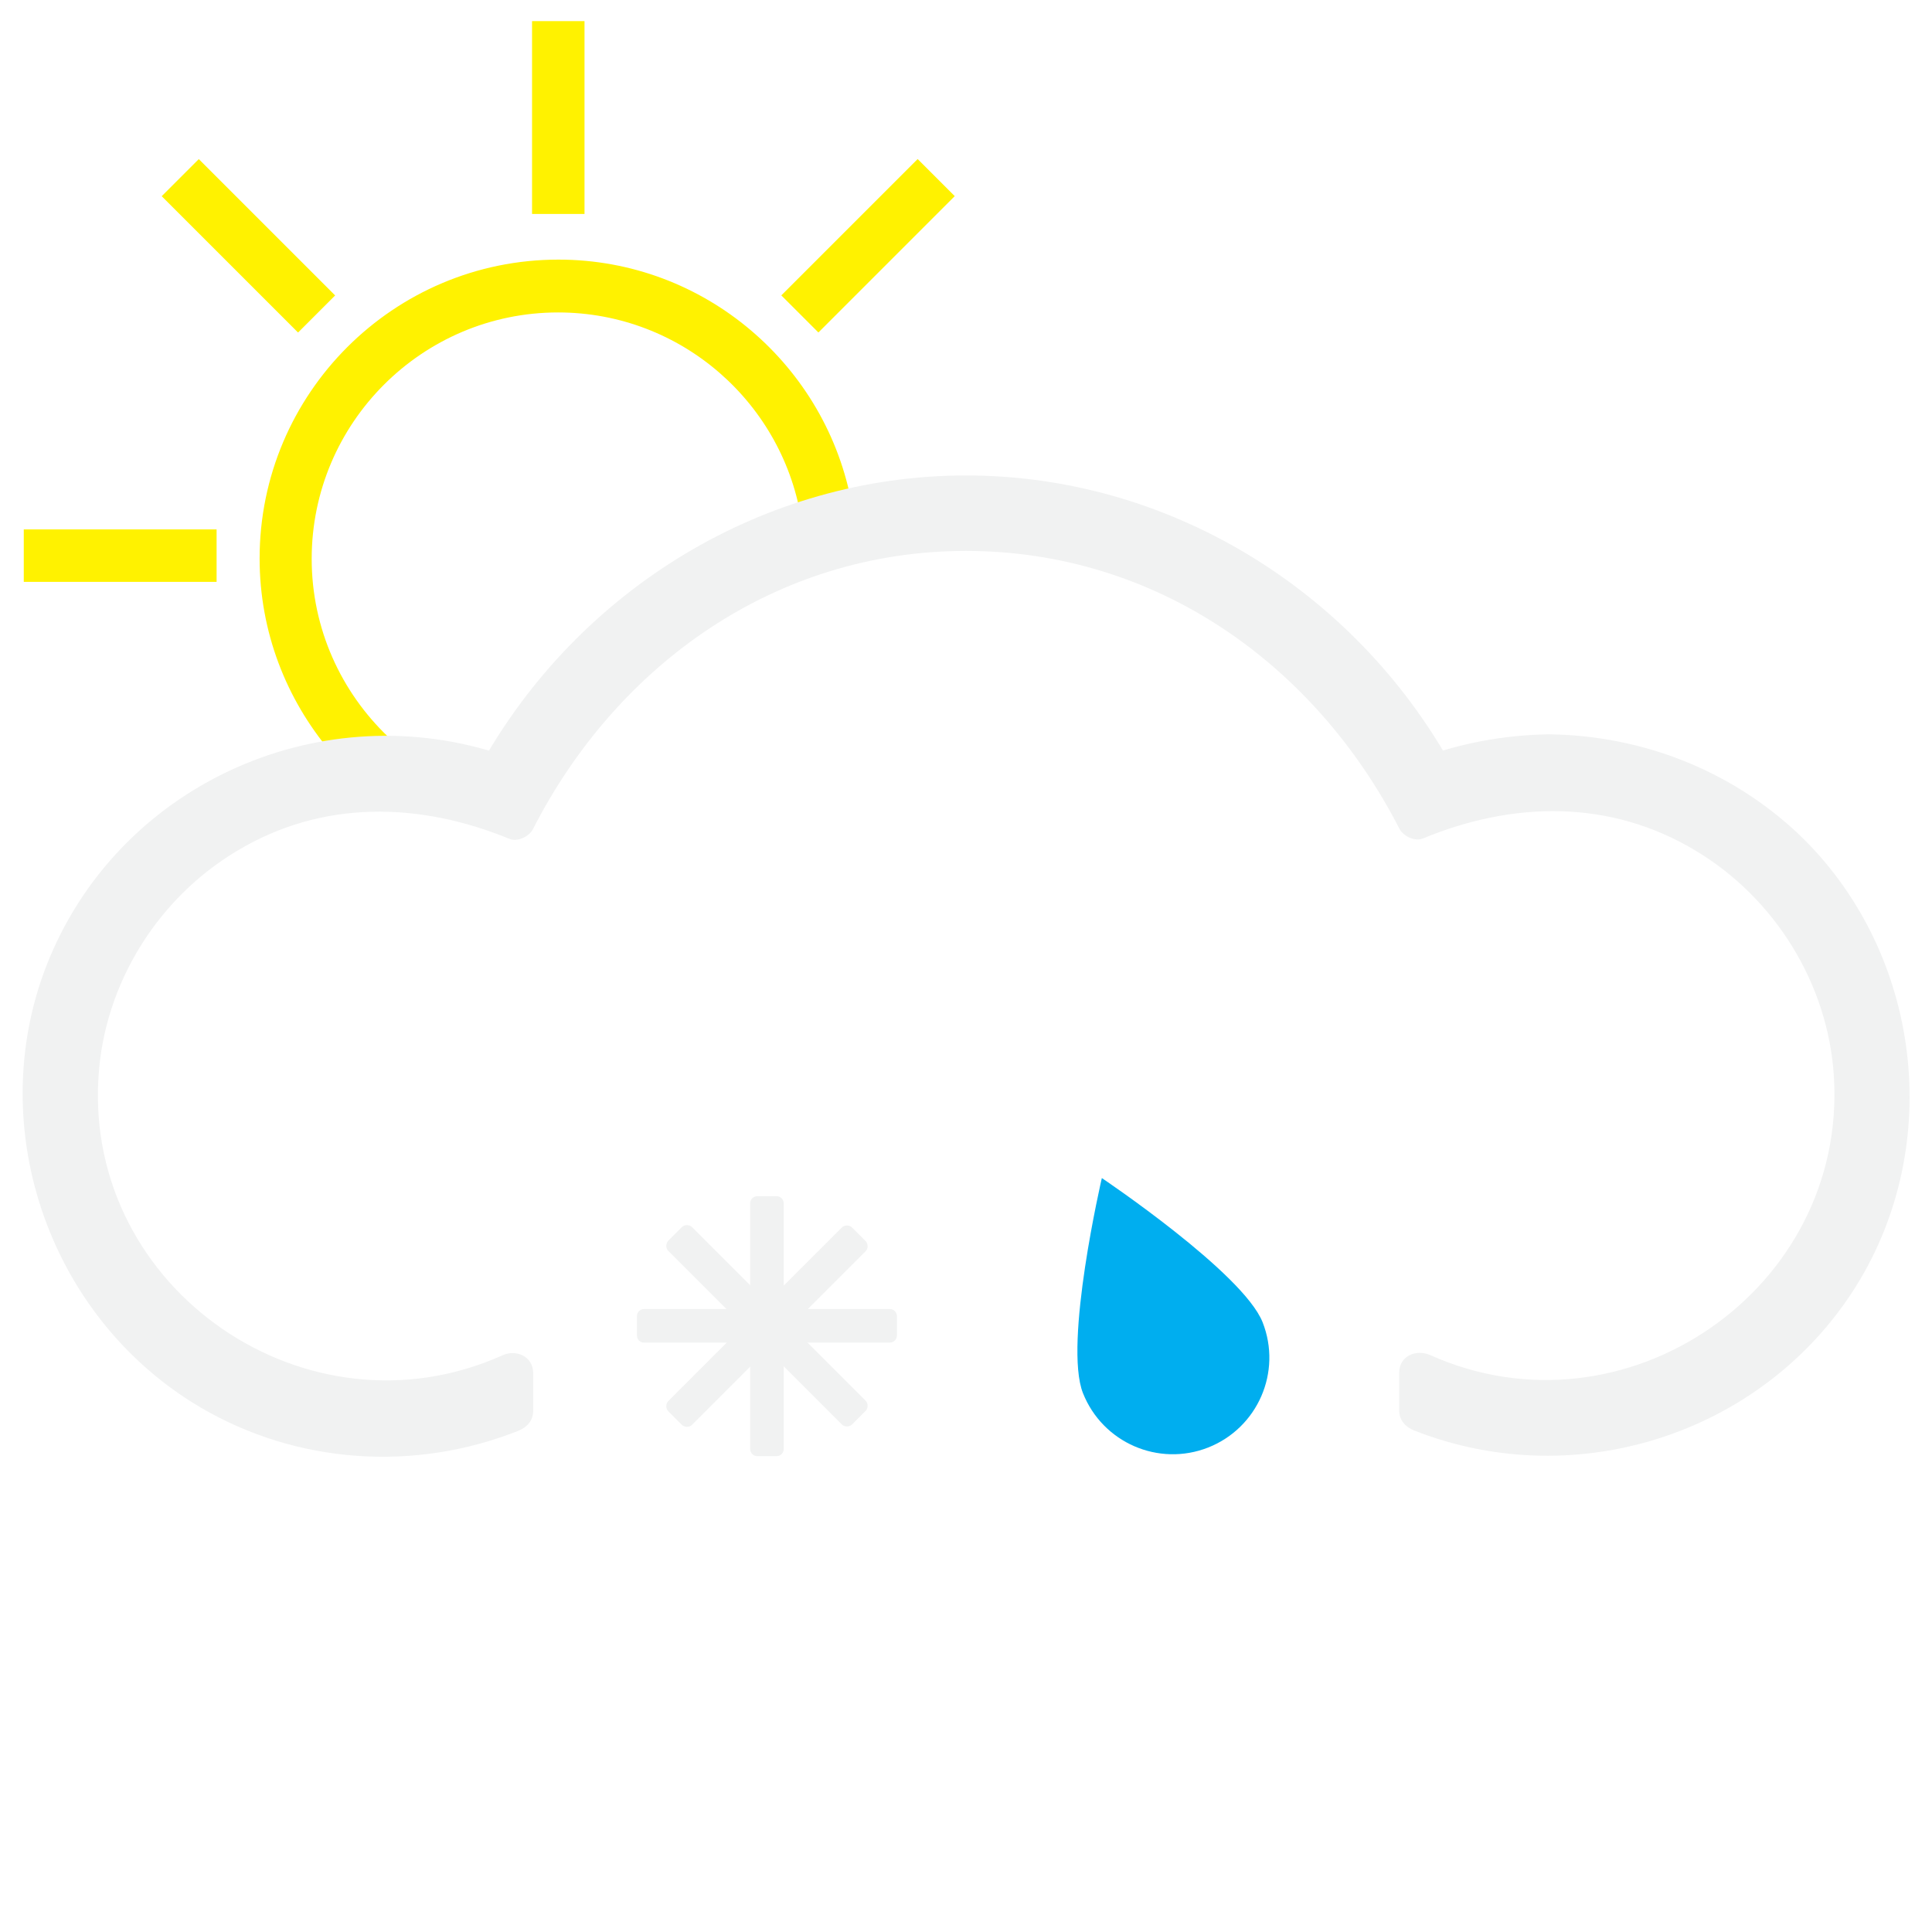
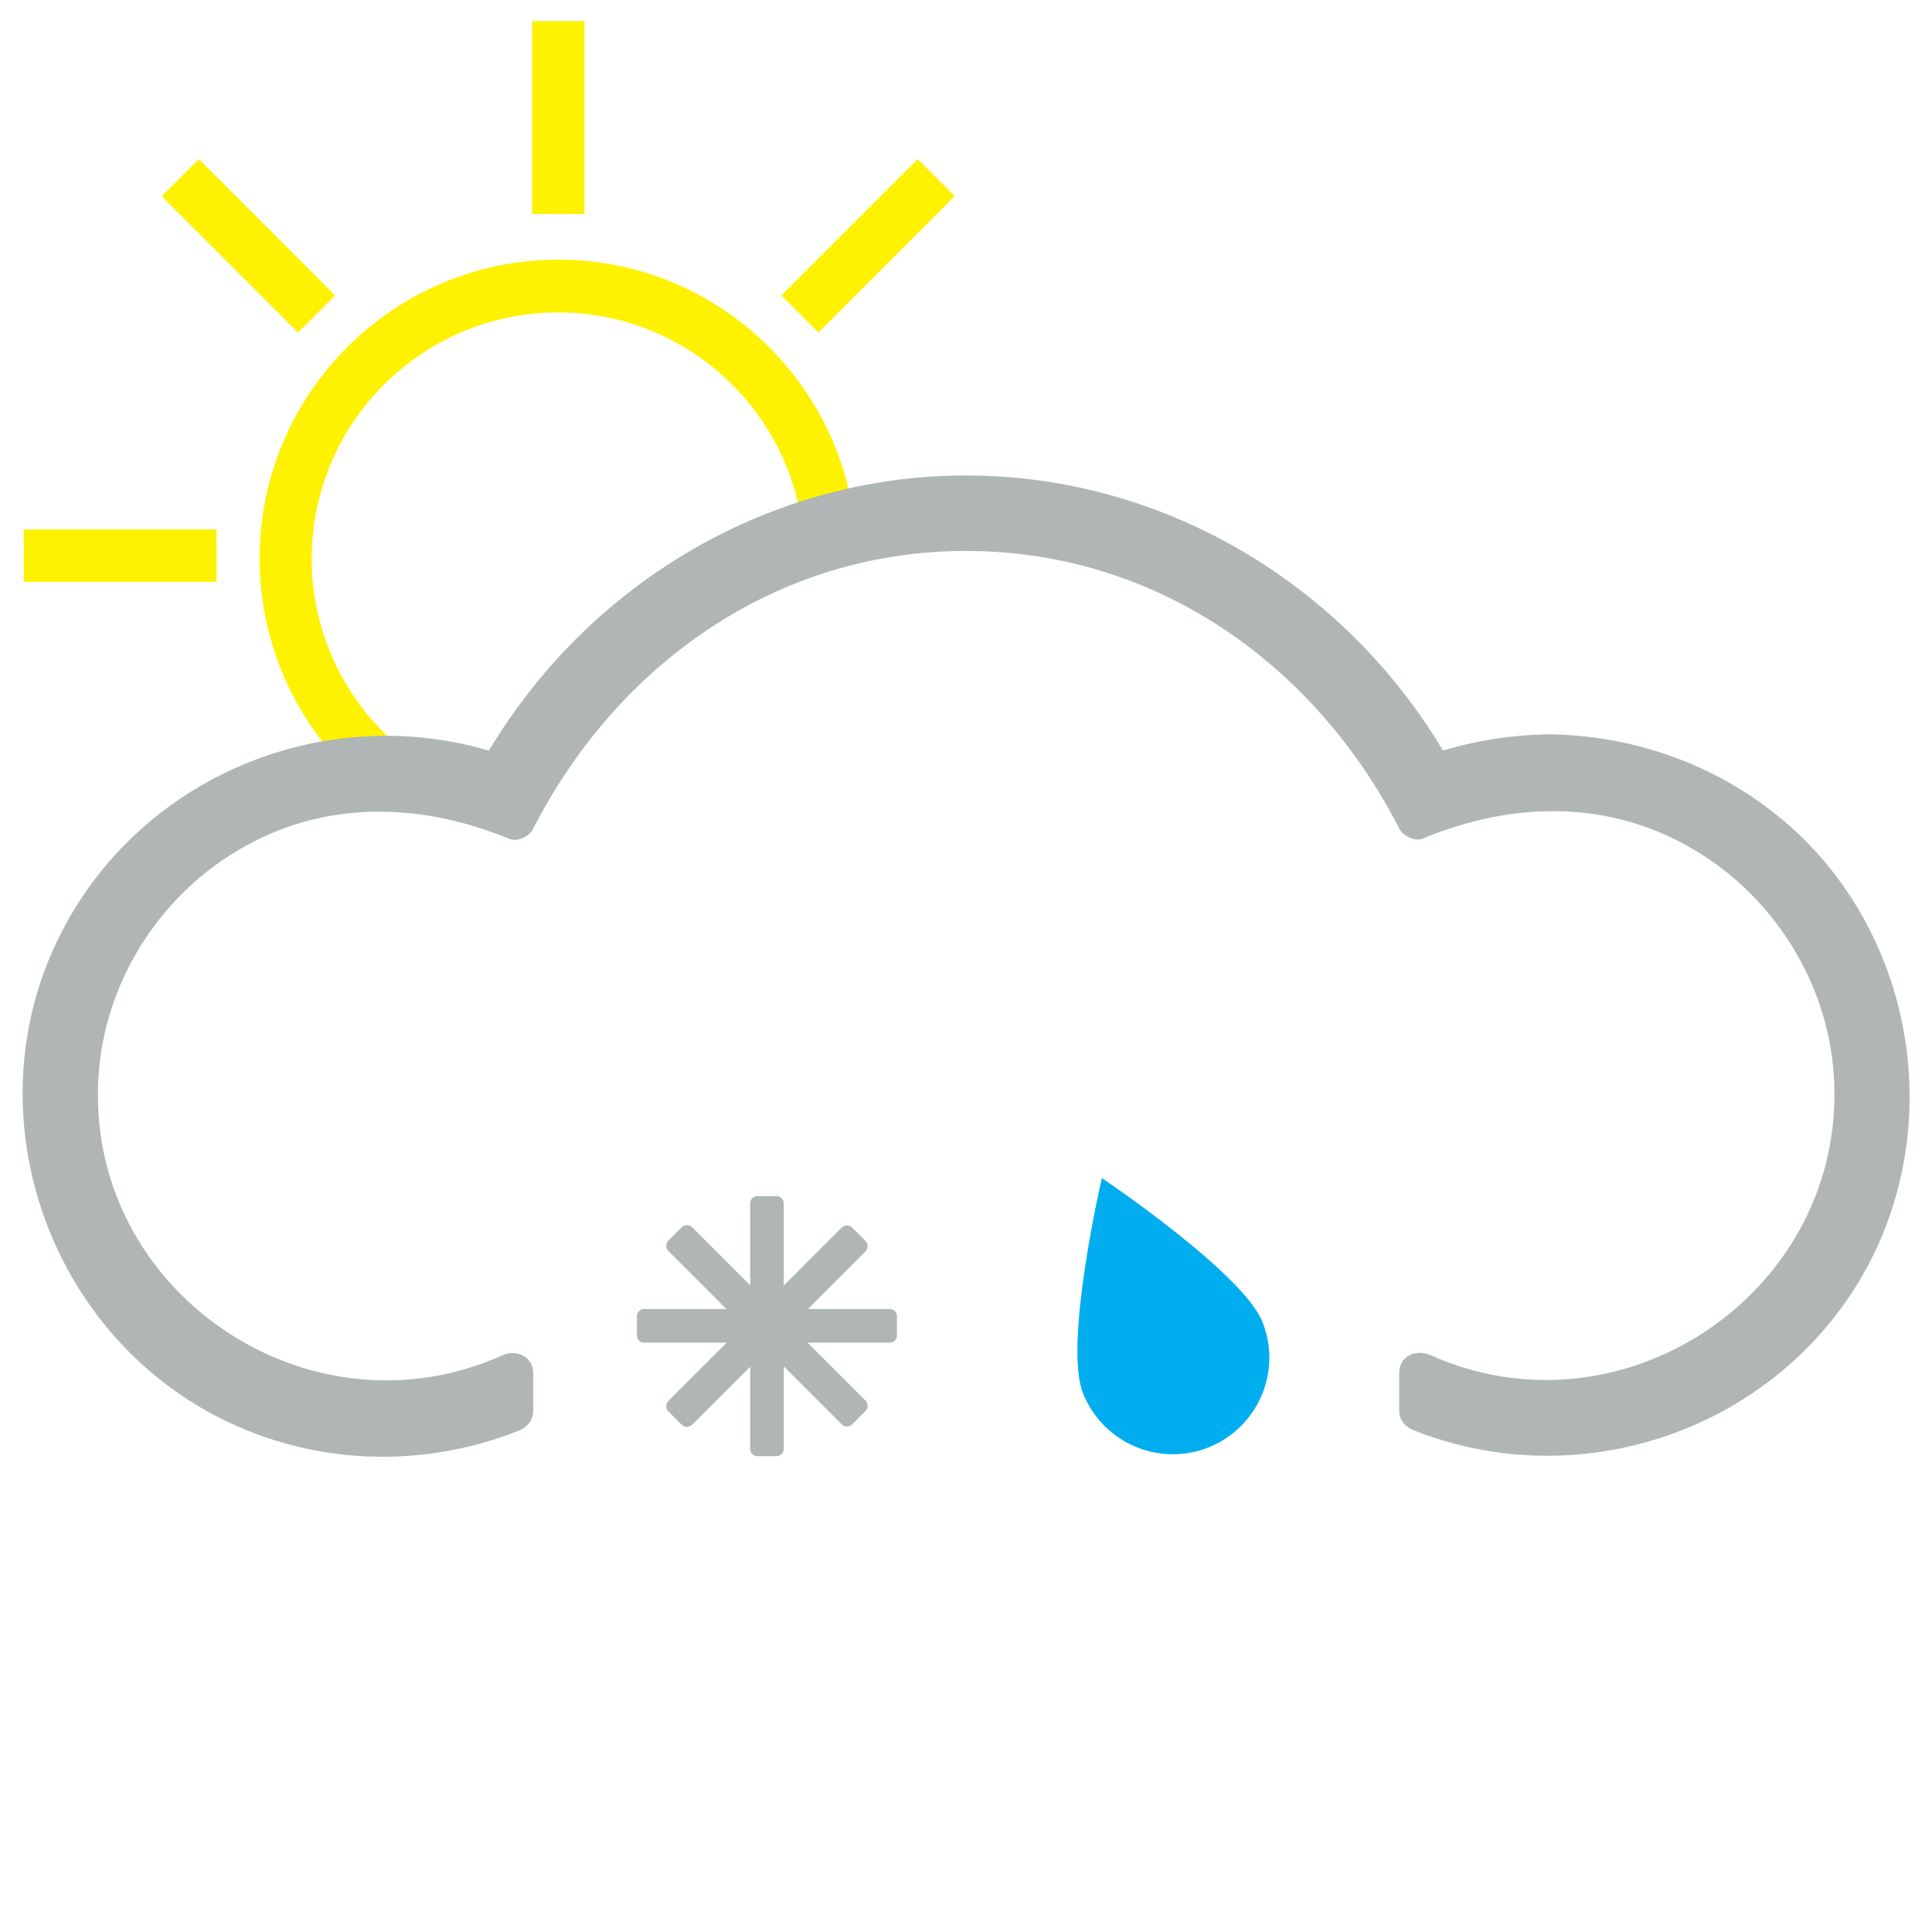
- <svg xmlns="http://www.w3.org/2000/svg" version="1.1" id="Layer_1" x="0px" y="0px" viewBox="0 0 512 512" style="enable-background:new 0 0 512 512;" xml:space="preserve">
-   <style type="text/css">
- 	.st0{fill:#FFF200;}
- 	.st1{fill:#F1F2F2;}
- 	.st2{fill-rule:evenodd;clip-rule:evenodd;fill:#00AEEF;}
- </style>
-   <g id="XMLID_243_">
-     <g id="XMLID_263_">
-       <rect id="XMLID_269_" x="141" y="5.6" class="st0" width="13.9" height="51.1" />
-       <rect id="XMLID_268_" x="223.1" y="39.6" transform="matrix(0.7071 0.7071 -0.7071 0.7071 113.4376 -143.6061)" class="st0" width="13.9" height="51.1" />
-       <rect id="XMLID_267_" x="40.3" y="58.2" transform="matrix(0.7071 0.7071 -0.7071 0.7071 65.3387 -27.4852)" class="st0" width="51.1" height="13.9" />
-       <rect id="XMLID_266_" x="6.3" y="140.3" class="st0" width="51.1" height="13.9" />
-       <g id="XMLID_264_">
-         <path id="XMLID_265_" class="st0" d="M102.9,195.3c-12.5-11.9-20.3-28.7-20.3-47.2c0-36,29.3-65.3,65.3-65.3     c32.8,0,60,24.3,64.6,55.8c4.3-1.8,8.8-3.3,13.3-4.6C219.2,97,186.8,68.8,148,68.8c-43.7,0-79.2,35.5-79.2,79.2     c0,19.5,7.1,37.3,18.7,51.1C92.5,197.5,97.6,196.2,102.9,195.3z" />
-       </g>
-     </g>
-   </g>
-   <g id="XMLID_18_">
-     <g id="XMLID_46_">
-       <g id="XMLID_49_">
-         <path id="XMLID_52_" class="st1" d="M410.4,200.1c-10.4,0-20.7,1.8-30.5,5.4c-25.1-45.7-72.1-74-123.9-74     c-51.7,0-98.8,28.2-123.9,74c-9.9-3.6-20.1-5.4-30.5-5.4c-49.8,0-90.3,40.5-90.3,90.3s40.5,90.3,90.3,90.3     c11.8,0,23.4-2.3,34.2-6.8v-10c-10.7,5-22.3,7.7-34.2,7.7c-44.8,0-81.2-36.4-81.2-81.2s36.4-81.2,81.2-81.2     c10.6,0,21,2.1,30.9,6.2l3.9,1.6l1.9-3.7c23-44.8,68.1-72.7,117.7-72.7c49.6,0,94.7,27.8,117.7,72.7l1.9,3.7l3.9-1.6     c9.9-4.1,20.3-6.2,30.9-6.2c44.8,0,81.2,36.4,81.2,81.2s-36.4,81.2-81.2,81.2c-11.9,0-23.5-2.6-34.2-7.7v10     c10.8,4.5,22.4,6.8,34.2,6.8c49.8,0,90.3-40.5,90.3-90.3S460.2,200.1,410.4,200.1z" />
-         <g id="XMLID_50_">
-           <path id="XMLID_51_" class="st1" d="M410.4,194.6c-11,0.2-21.6,2-32,5.6c2.1,0.8,4.1,1.7,6.2,2.5c-26-46.5-75-76.7-128.6-76.7      c-53.6,0-102.6,30.2-128.6,76.7c2.1-0.8,4.1-1.7,6.2-2.5c-47.7-16.3-100.8,6.8-120.4,53.5C-5,297.2,12.4,348.9,53,372.9      c25.6,15.1,56.8,17.2,84.3,6.3c2.3-0.9,4-2.7,4-5.3c0-3.3,0-6.7,0-10c0-4.5-4.6-6.4-8.2-4.7c-51.6,23.1-110.6-17.3-107-73.8      c1.5-24.6,15.6-47.3,36.7-59.9c22.6-13.6,48.3-13,72.2-3.2c2.1,0.9,5.2-0.6,6.2-2.5C163.6,175.9,205.8,146,256,146      c50.2,0,92.4,29.8,114.9,73.7c1,1.9,4.1,3.4,6.2,2.5c23.9-9.9,49.6-10.4,72.2,3.2c21.1,12.6,35.2,35.4,36.7,59.9      c3.5,56.5-55.5,96.9-107,73.8c-3.7-1.6-8.2,0.2-8.2,4.7c0,3.3,0,6.7,0,10c0,2.6,1.7,4.4,4,5.3c43.6,17.2,94.2,0.3,118.2-40.1      c22.4-37.9,15.4-87.8-16.5-118.1C458.5,204,435,194.9,410.4,194.6c-7-0.1-7.1,10.9,0,10.9c51.3,0.7,92.3,47.1,83.8,98.5      c-8.9,54.1-66.3,84.3-116.5,64.6c1.3,1.8,2.7,3.5,4,5.3c0-3.3,0-6.7,0-10c-2.7,1.6-5.5,3.2-8.2,4.7c44.4,19.9,97.4,1,116.7-44.5      c17.6-41.3-0.5-90.9-40.6-111.1c-24.1-12.2-50.8-11.6-75.5-1.4c2.1,0.8,4.1,1.7,6.2,2.5c-24.2-47.2-70.4-79.1-124.3-79.1      c-53.9,0-100.1,31.9-124.3,79.1c2.1-0.8,4.1-1.7,6.2-2.5C95,194,44.7,209.3,23.8,252.3c-19.7,40.5-4.5,90.6,34.4,113.2      c24.8,14.4,54.4,14.8,80.3,3.2c-2.7-1.6-5.5-3.2-8.2-4.7c0,3.3,0,6.7,0,10c1.3-1.8,2.7-3.5,4-5.3c-54.8,21.6-116.7-17-117.6-77      c-0.8-59.3,58.7-99.9,113.9-81c2.2,0.8,5.1-0.5,6.2-2.5c24.2-43.2,69.3-71.3,119.2-71.3c49.9,0,94.9,28,119.1,71.3      c1.1,2,3.9,3.3,6.2,2.5c9.5-3.2,19-5,29.1-5.2C417.5,205.4,417.5,194.5,410.4,194.6z" />
-         </g>
-       </g>
-     </g>
-   </g>
-   <path id="XMLID_114_" class="st2" d="M287,369.2c5.2,13.1,20,19.6,33.2,14.4c13.1-5.2,19.6-20,14.4-33.2  c-5.2-13.1-42.6-38.2-42.6-38.2S281.8,356.1,287,369.2z" />
-   <g id="XMLID_135_">
-     <path id="XMLID_139_" class="st1" d="M205.8,385.9h-5.1c-1.1,0-1.9-0.9-1.9-1.9v-65.1c0-1.1,0.9-1.9,1.9-1.9h5.1   c1.1,0,1.9,0.9,1.9,1.9V384C207.7,385,206.9,385.9,205.8,385.9z" />
-     <path id="XMLID_138_" class="st1" d="M168.8,353.9v-5.1c0-1.1,0.9-1.9,1.9-1.9h65.1c1.1,0,1.9,0.9,1.9,1.9v5.1   c0,1.1-0.9,1.9-1.9,1.9h-65.1C169.7,355.9,168.8,355,168.8,353.9z" />
-     <path id="XMLID_137_" class="st1" d="M180.7,377.6l-3.6-3.6c-0.7-0.7-0.7-2,0-2.7l46-46c0.7-0.7,2-0.7,2.7,0l3.6,3.6   c0.7,0.7,0.7,2,0,2.7l-46,46C182.7,378.3,181.4,378.3,180.7,377.6z" />
-     <path id="XMLID_136_" class="st1" d="M177.1,328.8l3.6-3.6c0.7-0.7,2-0.7,2.7,0l46,46c0.7,0.7,0.7,2,0,2.7l-3.6,3.6   c-0.7,0.7-2,0.7-2.7,0l-46-46C176.4,330.8,176.4,329.6,177.1,328.8z" />
-   </g>
+ <svg xmlns="http://www.w3.org/2000/svg" width="512" height="512" viewBox="0 0 512 512" fill="none">
+   <path d="M154.9 5.6H141V56.7H154.9V5.6Z" fill="#FFF200" />
+   <path d="M253.019 51.978L243.19 42.149L207.058 78.282L216.886 88.111L253.019 51.978Z" fill="#FFF200" />
+   <path d="M88.814 78.297L52.682 42.164L42.853 51.993L78.986 88.126L88.814 78.297Z" fill="#FFF200" />
+   <path d="M57.4 140.3H6.3V154.2H57.4V140.3Z" fill="#FFF200" />
+   <path d="M102.9 195.3C90.4 183.4 82.6 166.6 82.6 148.1C82.6 112.1 111.9 82.8 147.9 82.8C180.7 82.8 207.9 107.1 212.5 138.6C216.8 136.8 221.3 135.3 225.8 134C219.2 97 186.8 68.8 148 68.8C104.3 68.8 68.8 104.3 68.8 148C68.8 167.5 75.9 185.3 87.5 199.1C92.5 197.5 97.6 196.2 102.9 195.3Z" fill="#FFF200" />
+   <path d="M410.4 200.1C400 200.1 389.7 201.9 379.9 205.5C354.8 159.8 307.8 131.5 256 131.5C204.3 131.5 157.2 159.7 132.1 205.5C122.2 201.9 112 200.1 101.6 200.1C51.8 200.1 11.3 240.6 11.3 290.4C11.3 340.2 51.8 380.7 101.6 380.7C113.4 380.7 125 378.4 135.8 373.9V363.9C125.1 368.9 113.5 371.6 101.6 371.6C56.8 371.6 20.4 335.2 20.4 290.4C20.4 245.6 56.8 209.2 101.6 209.2C112.2 209.2 122.6 211.3 132.5 215.4L136.4 217L138.3 213.3C161.3 168.5 206.4 140.6 256 140.6C305.6 140.6 350.7 168.4 373.7 213.3L375.6 217L379.5 215.4C389.4 211.3 399.8 209.2 410.4 209.2C455.2 209.2 491.6 245.6 491.6 290.4C491.6 335.2 455.2 371.6 410.4 371.6C398.5 371.6 386.9 369 376.2 363.9V373.9C387 378.4 398.6 380.7 410.4 380.7C460.2 380.7 500.7 340.2 500.7 290.4C500.7 240.6 460.2 200.1 410.4 200.1Z" fill="#B0B5B5" />
+   <path d="M410.4 194.6C399.4 194.8 388.8 196.6 378.4 200.2C380.5 201 382.5 201.9 384.6 202.7C358.6 156.2 309.6 126 256 126C202.4 126 153.4 156.2 127.4 202.7C129.5 201.9 131.5 201 133.6 200.2C85.9 183.9 32.8 207 13.2 253.7C-5 297.2 12.4 348.9 53 372.9C78.6 388 109.8 390.1 137.3 379.2C139.6 378.3 141.3 376.5 141.3 373.9C141.3 370.6 141.3 367.2 141.3 363.9C141.3 359.4 136.7 357.5 133.1 359.2C81.5 382.3 22.5 341.9 26.1 285.4C27.6 260.8 41.7 238.1 62.8 225.5C85.4 211.9 111.1 212.5 135 222.3C137.1 223.2 140.2 221.7 141.2 219.8C163.6 175.9 205.8 146 256 146C306.2 146 348.4 175.8 370.9 219.7C371.9 221.6 375 223.1 377.1 222.2C401 212.3 426.7 211.8 449.3 225.4C470.4 238 484.5 260.8 486 285.3C489.5 341.8 430.5 382.2 379 359.1C375.3 357.5 370.8 359.3 370.8 363.8C370.8 367.1 370.8 370.5 370.8 373.8C370.8 376.4 372.5 378.2 374.8 379.1C418.4 396.3 469 379.4 493 339C515.4 301.1 508.4 251.2 476.5 220.9C458.5 204 435 194.9 410.4 194.6C403.4 194.5 403.3 205.5 410.4 205.5C461.7 206.2 502.7 252.6 494.2 304C485.3 358.1 427.9 388.3 377.7 368.6C379 370.4 380.4 372.1 381.7 373.9C381.7 370.6 381.7 367.2 381.7 363.9C379 365.5 376.2 367.1 373.5 368.6C417.9 388.5 470.9 369.6 490.2 324.1C507.8 282.8 489.7 233.2 449.6 213C425.5 200.8 398.8 201.4 374.1 211.6C376.2 212.4 378.2 213.3 380.3 214.1C356.1 166.9 309.9 135 256 135C202.1 135 155.9 166.9 131.7 214.1C133.8 213.3 135.8 212.4 137.9 211.6C95 194 44.7 209.3 23.8 252.3C4.1 292.8 19.3 342.9 58.2 365.5C83 379.9 112.6 380.3 138.5 368.7C135.8 367.1 133 365.5 130.3 364C130.3 367.3 130.3 370.7 130.3 374C131.6 372.2 133 370.5 134.3 368.7C79.5 390.3 17.6 351.7 16.7 291.7C15.9 232.4 75.4 191.8 130.6 210.7C132.8 211.5 135.7 210.2 136.8 208.2C161 165 206.1 136.9 256 136.9C305.9 136.9 350.9 164.9 375.1 208.2C376.2 210.2 379 211.5 381.3 210.7C390.8 207.5 400.3 205.7 410.4 205.5C417.5 205.4 417.5 194.5 410.4 194.6Z" fill="#B0B5B5" />
+   <path fill-rule="evenodd" clip-rule="evenodd" d="M287 369.2C292.2 382.3 307 388.8 320.2 383.6C333.3 378.4 339.8 363.6 334.6 350.4C329.4 337.3 292 312.2 292 312.2C292 312.2 281.8 356.1 287 369.2Z" fill="#00AEEF" />
+   <path d="M205.8 385.9H200.7C199.6 385.9 198.8 385 198.8 384V318.9C198.8 317.8 199.7 317 200.7 317H205.8C206.9 317 207.7 317.9 207.7 318.9V384C207.7 385 206.9 385.9 205.8 385.9Z" fill="#B0B5B5" />
+   <path d="M168.8 353.9V348.8C168.8 347.7 169.7 346.9 170.7 346.9H235.8C236.9 346.9 237.7 347.8 237.7 348.8V353.9C237.7 355 236.8 355.8 235.8 355.8H170.7C169.7 355.9 168.8 355 168.8 353.9Z" fill="#B0B5B5" />
+   <path d="M180.7 377.6L177.1 374C176.4 373.3 176.4 372 177.1 371.3L223.1 325.3C223.8 324.6 225.1 324.6 225.8 325.3L229.4 328.9C230.1 329.6 230.1 330.9 229.4 331.6L183.4 377.6C182.7 378.3 181.4 378.3 180.7 377.6Z" fill="#B0B5B5" />
+   <path d="M177.1 328.8L180.7 325.2C181.4 324.5 182.7 324.5 183.4 325.2L229.4 371.2C230.1 371.9 230.1 373.2 229.4 373.9L225.8 377.5C225.1 378.2 223.8 378.2 223.1 377.5L177.1 331.5C176.4 330.8 176.4 329.6 177.1 328.8Z" fill="#B0B5B5" />
</svg>
